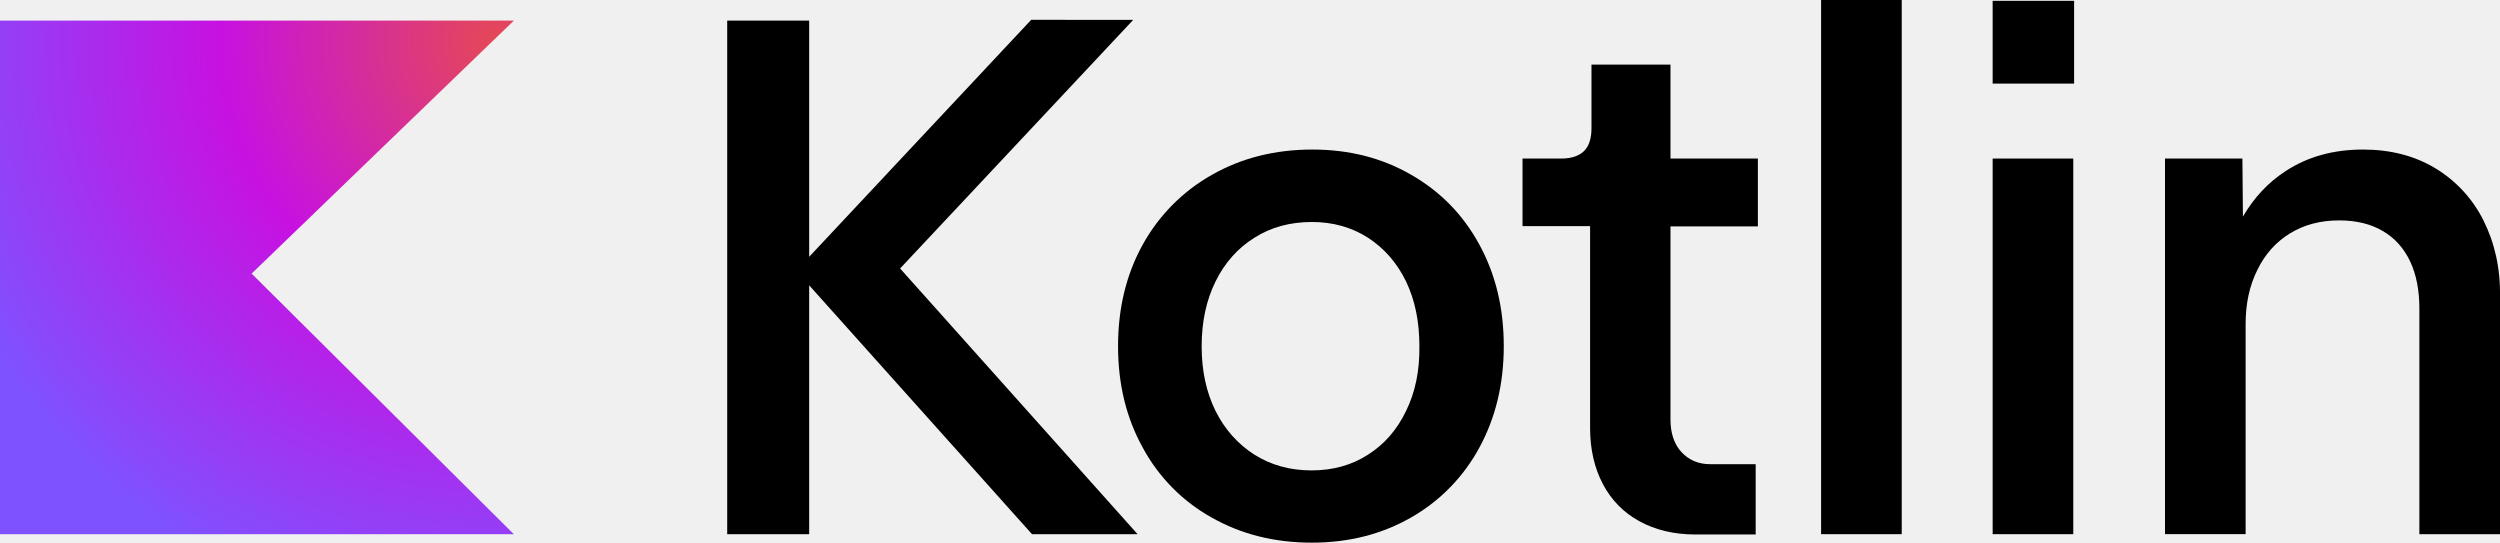
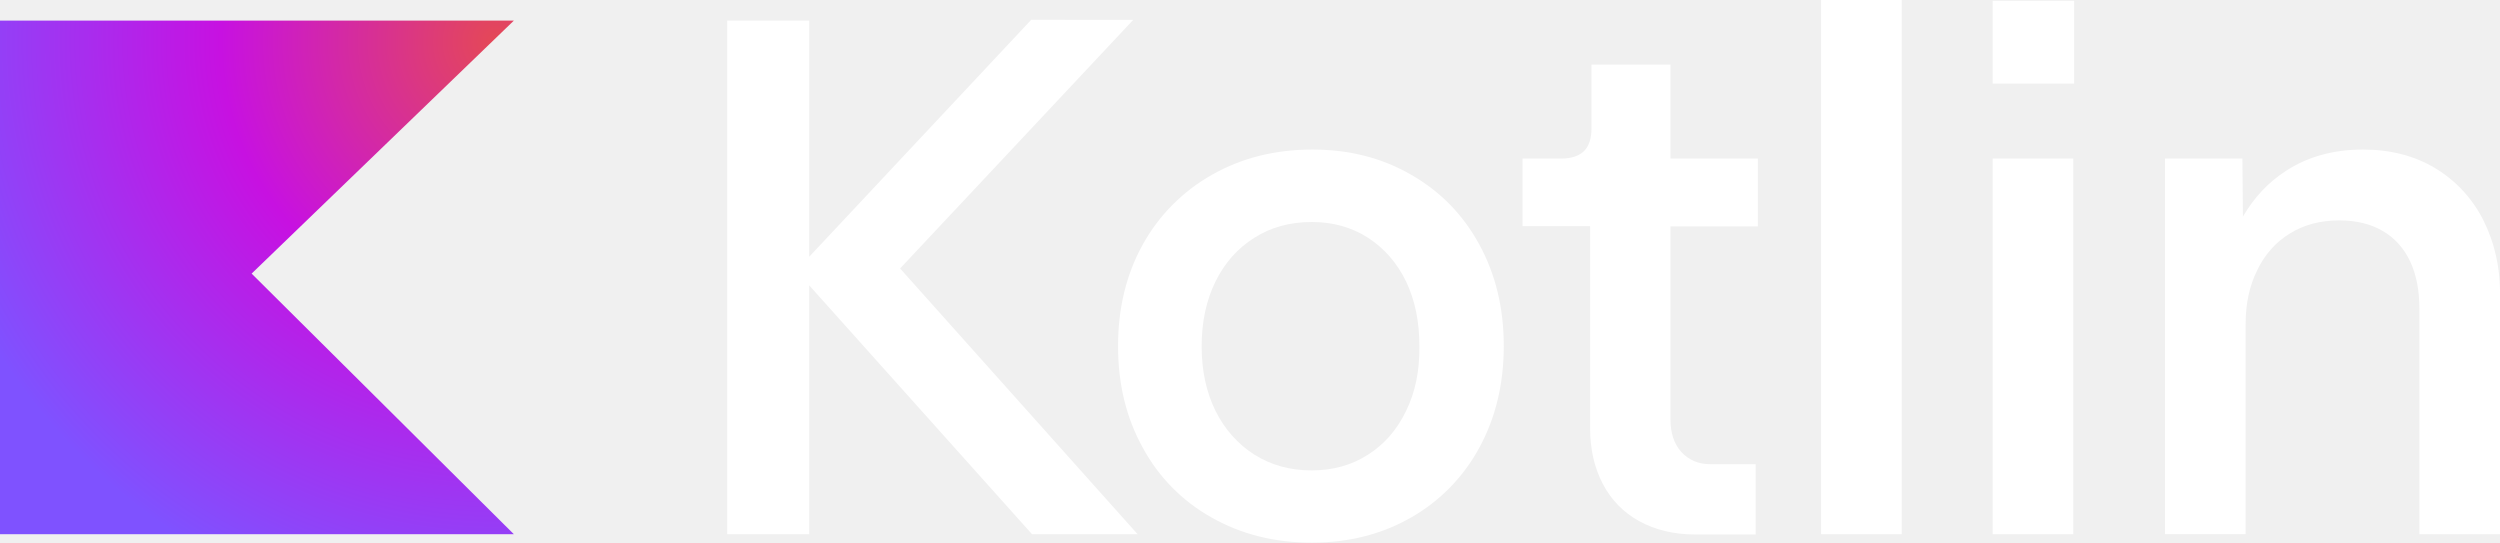
<svg xmlns="http://www.w3.org/2000/svg" viewBox="0 0 100 21.705">
  <radialGradient id="a" cx="22.432" cy="3.493" r="21.679" gradientTransform="matrix(1.0856 0 0 1.0856 -4.4842 -2.1259)" gradientUnits="userSpaceOnUse">
    <stop stop-color="#e44857" offset=".003" />
    <stop stop-color="#c711e1" offset=".469" />
    <stop stop-color="#7f52ff" offset="1" />
  </radialGradient>
-   <path d="m94.516 5.982c-1.173 0-2.204 0.282-3.084 0.857-0.706 0.456-1.27 1.064-1.715 1.824l-0.021-2.322h-3.096v15.025h3.225v-8.402c0-0.814 0.152-1.532 0.467-2.162 0.304-0.63 0.74-1.117 1.305-1.465 0.565-0.347 1.215-0.521 1.975-0.521 0.673 0 1.261 0.142 1.738 0.424 0.489 0.282 0.846 0.694 1.096 1.215 0.25 0.532 0.369 1.163 0.369 1.891v9.021h3.225v-9.479c0.022-1.162-0.217-2.182-0.662-3.072a5.097 5.097 0 0 0-1.922-2.084c-0.825-0.499-1.791-0.75-2.898-0.75z" />
-   <path d="m79.706 0.033v3.311h3.258v-3.311zm0 6.309v15.025h3.225v-15.025z" />
-   <path d="m72.844-1.7152e-8v21.367h3.225v-21.367z" />
-   <path d="m63.659 2.584v2.551c0 0.402-0.098 0.707-0.293 0.902-0.195 0.195-0.5 0.305-0.912 0.305h-1.553v2.703h2.703v8.088c0 0.836 0.173 1.586 0.51 2.227 0.337 0.641 0.825 1.139 1.455 1.486 0.63 0.347 1.381 0.533 2.238 0.533h2.42v-2.812h-1.824c-0.467 0-0.846-0.163-1.15-0.488-0.293-0.326-0.434-0.76-0.434-1.303v-7.721h3.496v-2.713h-3.496v-3.758z" />
-   <path d="m52.496 5.982c-1.498 0-2.834 0.337-4.018 1.01a7.199 7.199 0 0 0-2.768 2.791c-0.662 1.194-0.988 2.551-0.988 4.061 0 1.52 0.326 2.866 0.988 4.061a7.003 7.003 0 0 0 2.746 2.791c1.183 0.673 2.519 1.01 4.018 1.01 1.477 0 2.802-0.337 3.975-1.01a7.09 7.09 0 0 0 2.725-2.791c0.651-1.194 0.977-2.551 0.977-4.061 0-1.52-0.325-2.866-0.977-4.061-0.651-1.194-1.552-2.118-2.725-2.791-1.162-0.673-2.477-1.01-3.953-1.01zm-0.021 2.898c0.836 0 1.586 0.207 2.248 0.631 0.651 0.423 1.161 1.01 1.52 1.748 0.358 0.749 0.533 1.606 0.533 2.594 0.011 0.977-0.164 1.835-0.533 2.584-0.358 0.749-0.868 1.335-1.52 1.748-0.651 0.423-1.411 0.631-2.258 0.631-0.858 0-1.618-0.207-2.291-0.631-0.662-0.423-1.184-1.01-1.553-1.748-0.369-0.749-0.555-1.607-0.555-2.584 0-0.977 0.186-1.845 0.555-2.594 0.369-0.749 0.89-1.335 1.553-1.748 0.662-0.423 1.432-0.631 2.301-0.631z" />
-   <path d="m41.248 0.793-8.881 9.479v-9.447h-3.279v20.543h3.279v-9.955l8.914 9.955h4.223l-9.5-10.629 9.326-9.945z" />
+   <g fill="#fff">
+     <path d="m94.516 5.982c-1.173 0-2.204 0.282-3.084 0.857-0.706 0.456-1.27 1.064-1.715 1.824l-0.021-2.322h-3.096v15.025h3.225v-8.402c0-0.814 0.152-1.532 0.467-2.162 0.304-0.63 0.74-1.117 1.305-1.465 0.565-0.347 1.215-0.521 1.975-0.521 0.673 0 1.261 0.142 1.738 0.424 0.489 0.282 0.846 0.694 1.096 1.215 0.25 0.532 0.369 1.163 0.369 1.891v9.021h3.225v-9.479c0.022-1.162-0.217-2.182-0.662-3.072a5.097 5.097 0 0 0-1.922-2.084c-0.825-0.499-1.791-0.75-2.898-0.75z" />
+     <path d="m79.706 0.033v3.311h3.258v-3.311zm0 6.309v15.025h3.225v-15.025z" />
+     <path d="m72.844-1.7152e-8v21.367h3.225v-21.367z" />
+     <path d="m63.659 2.584v2.551c0 0.402-0.098 0.707-0.293 0.902-0.195 0.195-0.5 0.305-0.912 0.305h-1.553v2.703h2.703v8.088c0 0.836 0.173 1.586 0.51 2.227 0.337 0.641 0.825 1.139 1.455 1.486 0.63 0.347 1.381 0.533 2.238 0.533h2.42v-2.812h-1.824c-0.467 0-0.846-0.163-1.15-0.488-0.293-0.326-0.434-0.76-0.434-1.303v-7.721h3.496v-2.713h-3.496v-3.758z" />
+     <path d="m52.496 5.982c-1.498 0-2.834 0.337-4.018 1.01a7.199 7.199 0 0 0-2.768 2.791c-0.662 1.194-0.988 2.551-0.988 4.061 0 1.52 0.326 2.866 0.988 4.061a7.003 7.003 0 0 0 2.746 2.791c1.183 0.673 2.519 1.01 4.018 1.01 1.477 0 2.802-0.337 3.975-1.01a7.09 7.09 0 0 0 2.725-2.791c0.651-1.194 0.977-2.551 0.977-4.061 0-1.52-0.325-2.866-0.977-4.061-0.651-1.194-1.552-2.118-2.725-2.791-1.162-0.673-2.477-1.01-3.953-1.01zm-0.021 2.898c0.836 0 1.586 0.207 2.248 0.631 0.651 0.423 1.161 1.01 1.52 1.748 0.358 0.749 0.533 1.606 0.533 2.594 0.011 0.977-0.164 1.835-0.533 2.584-0.358 0.749-0.868 1.335-1.52 1.748-0.651 0.423-1.411 0.631-2.258 0.631-0.858 0-1.618-0.207-2.291-0.631-0.662-0.423-1.184-1.01-1.553-1.748-0.369-0.749-0.555-1.607-0.555-2.584 0-0.977 0.186-1.845 0.555-2.594 0.369-0.749 0.89-1.335 1.553-1.748 0.662-0.423 1.432-0.631 2.301-0.631z" />
+     <path d="m41.248 0.793-8.881 9.479v-9.447h-3.279v20.543h3.279v-9.955l8.914 9.955h4.223l-9.5-10.629 9.326-9.945z" />
+   </g>
  <path d="m20.554 21.368h-20.554v-20.543h20.554l-10.489 10.119z" fill="url(#a)" stroke-width="1.086" />
</svg>
